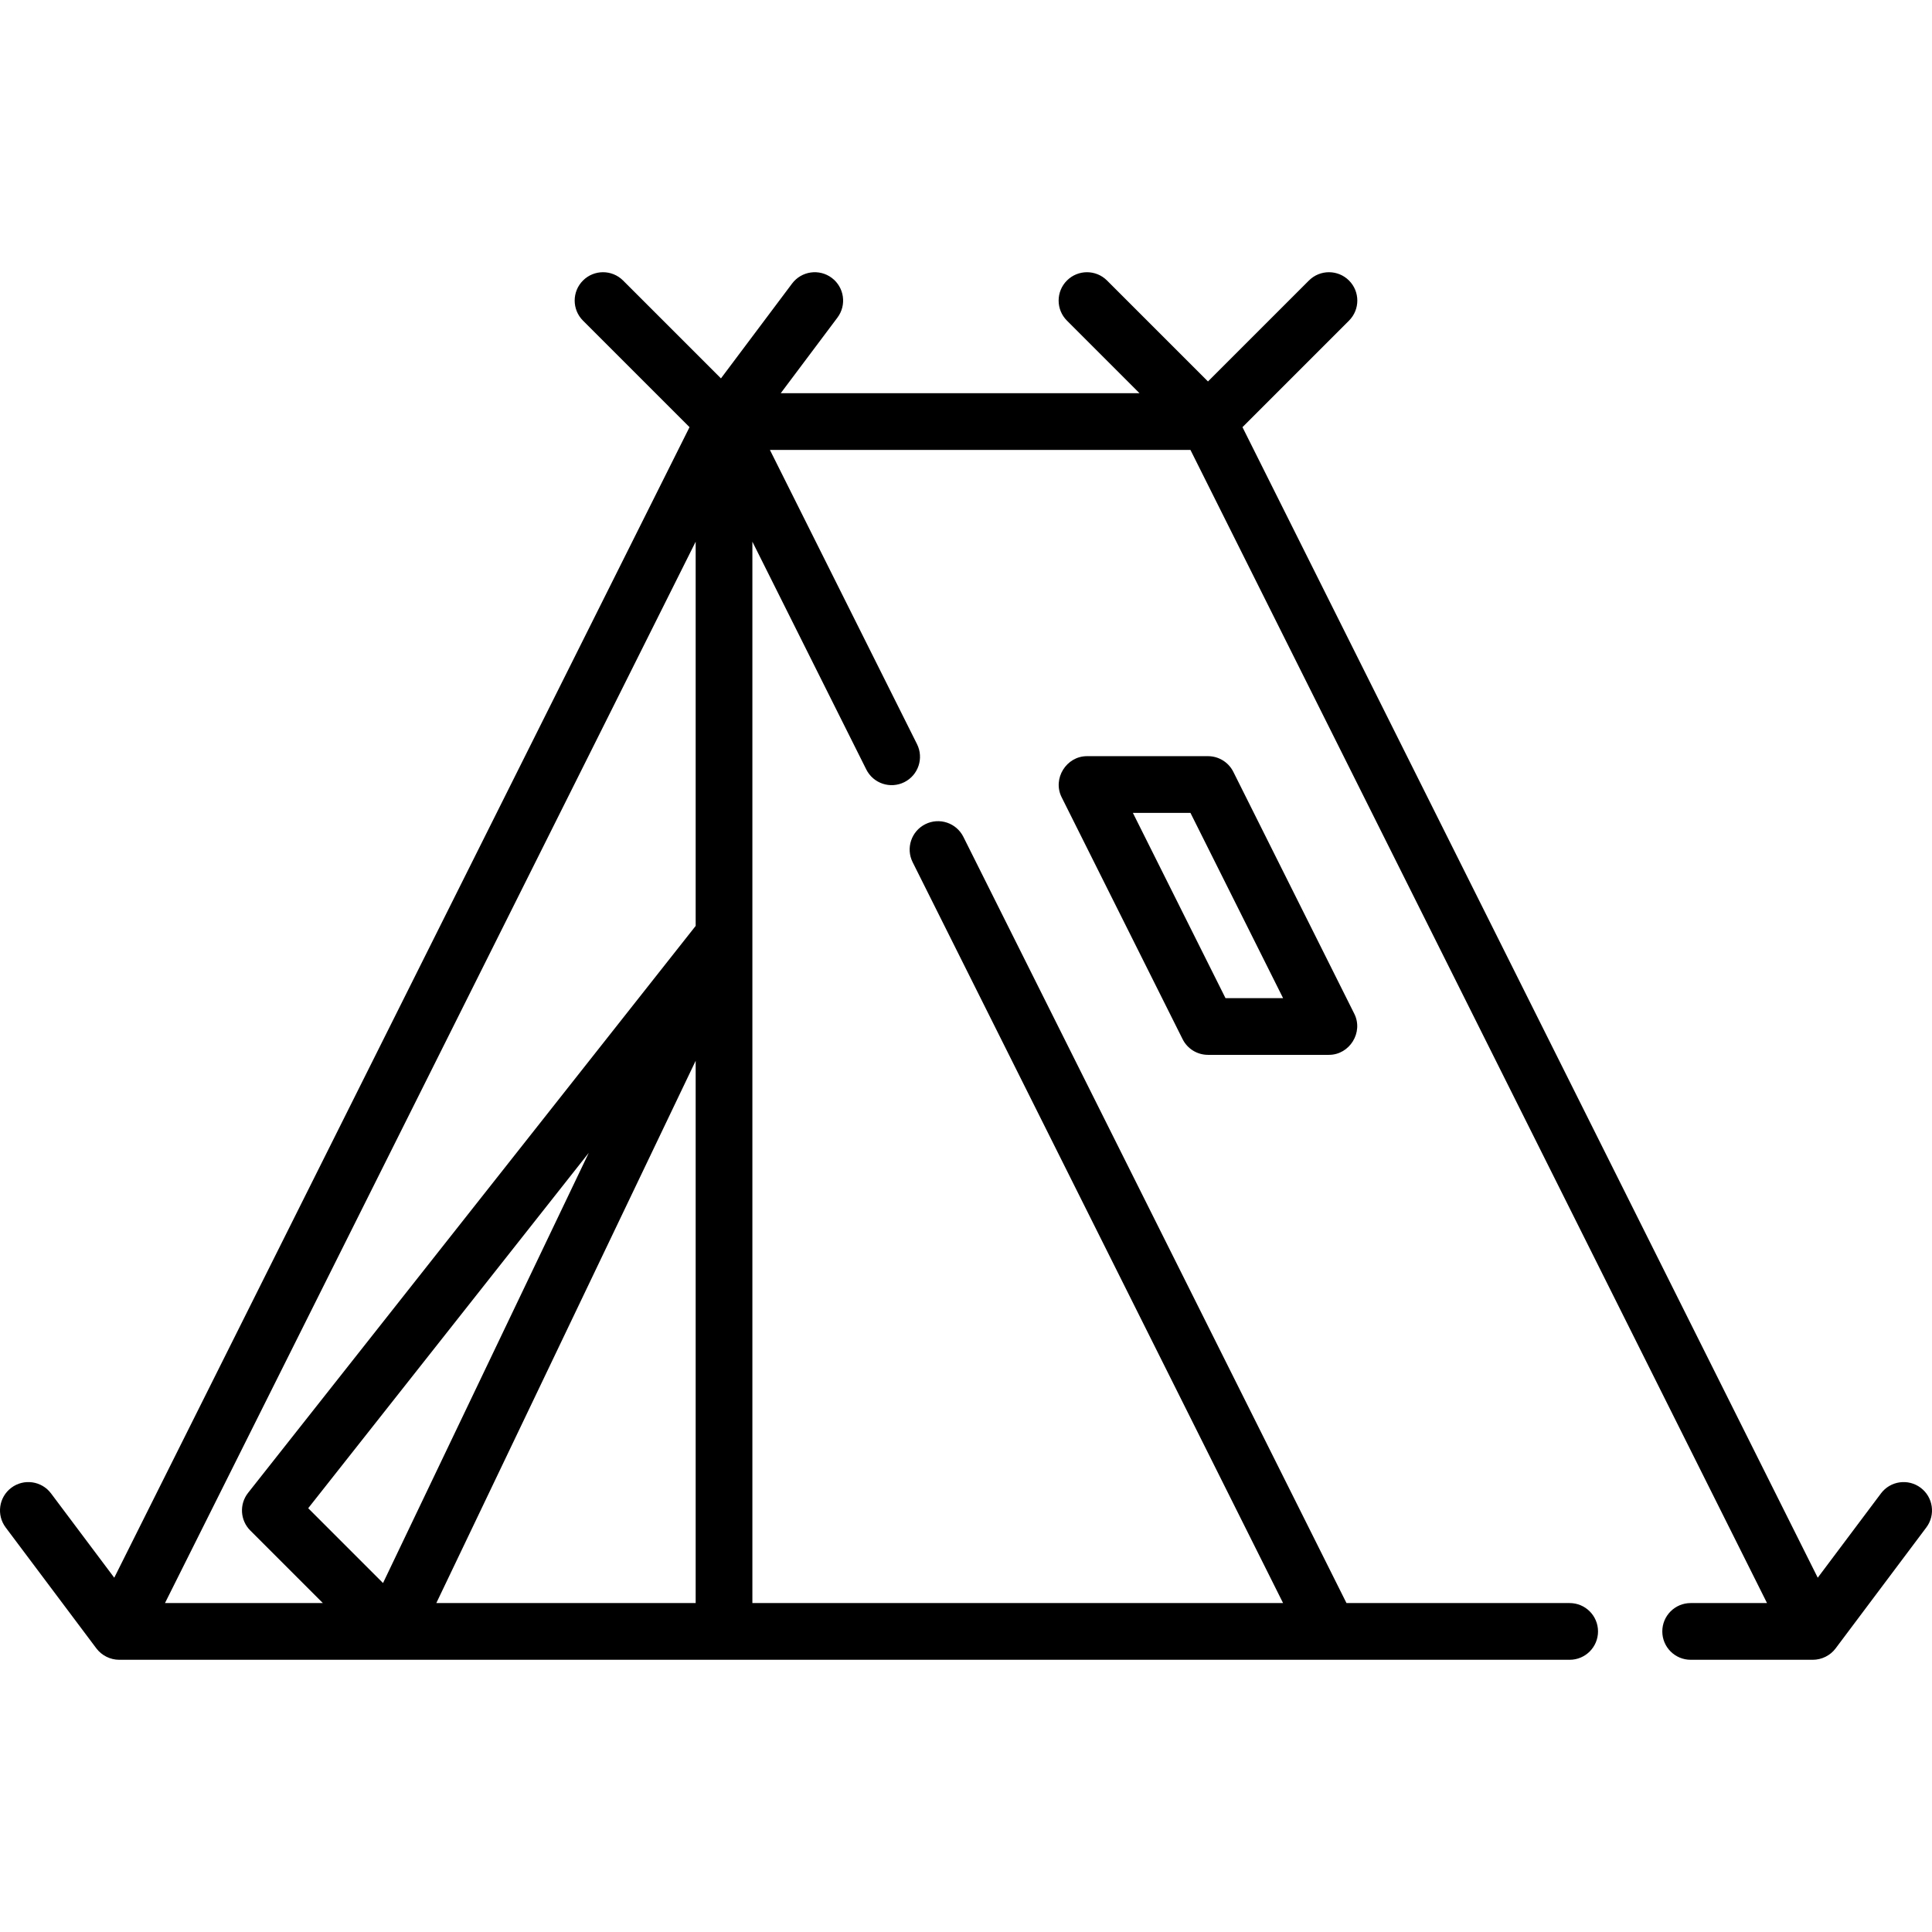
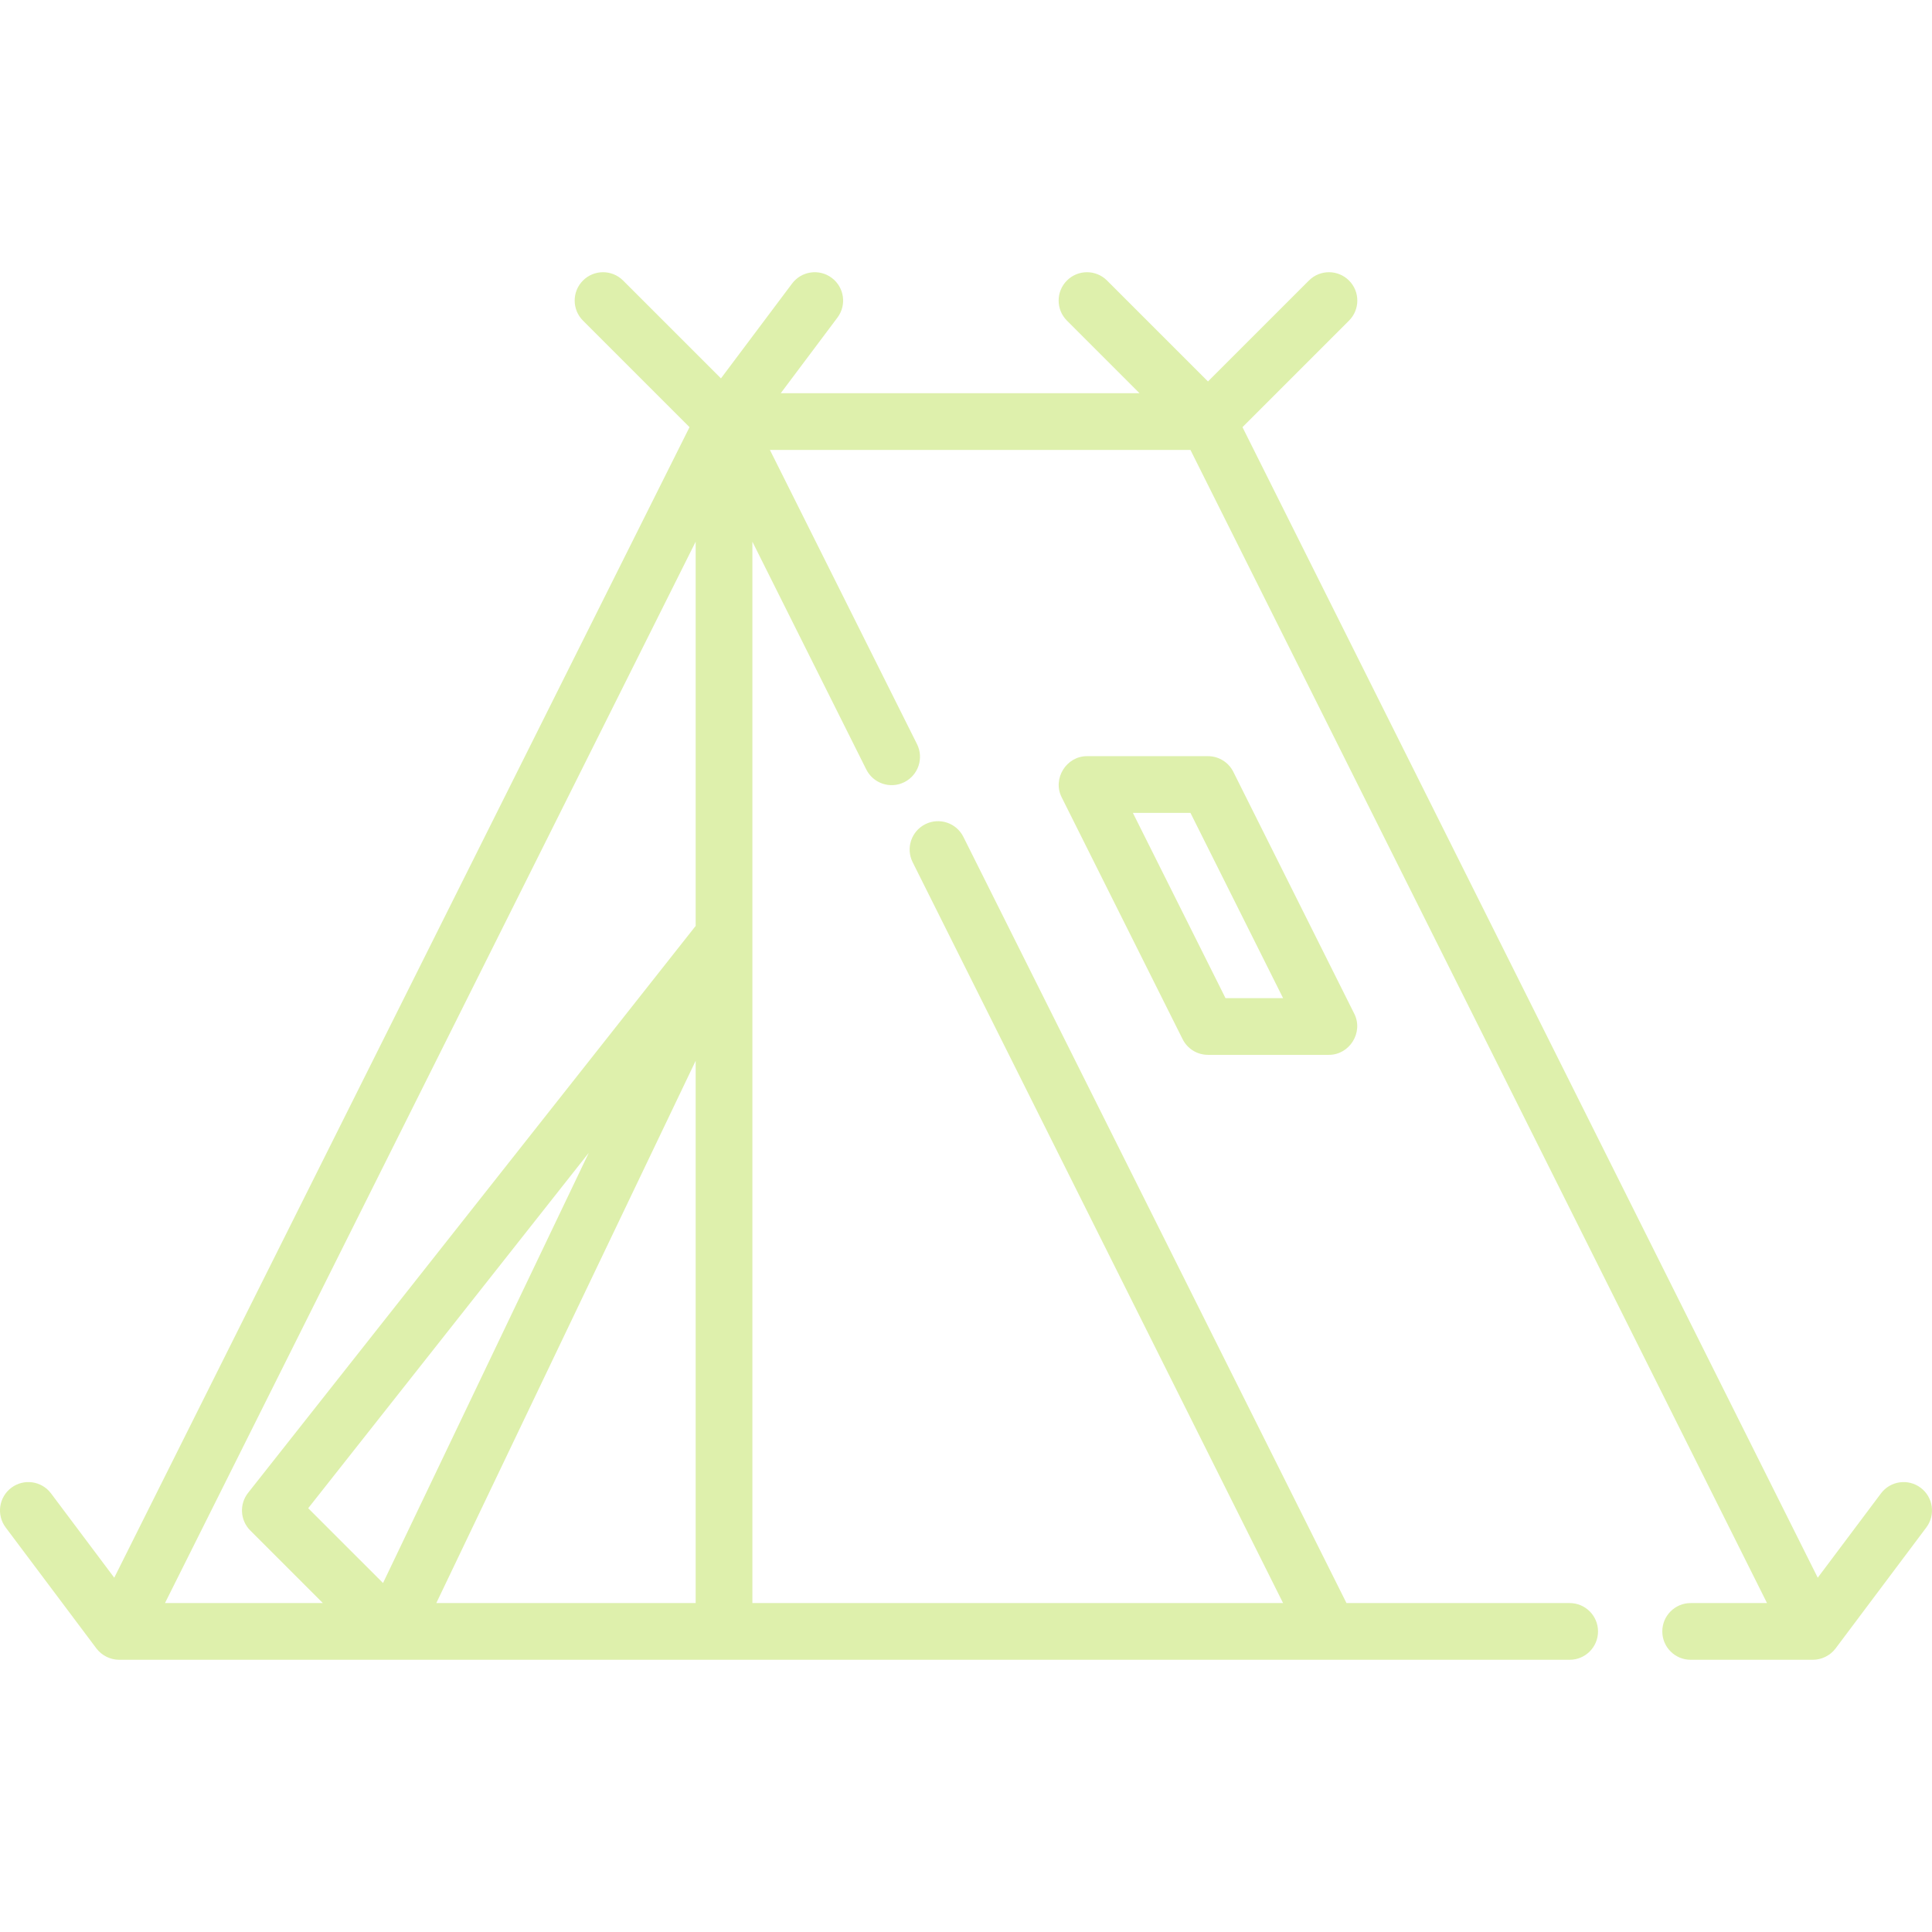
- <svg xmlns="http://www.w3.org/2000/svg" version="1.1" id="Layer_1" x="0px" y="0px" viewBox="0 0 512 512" style="enable-background:new 0 0 512 512;" xml:space="preserve">
+ <svg xmlns="http://www.w3.org/2000/svg" width="512" height="512">
  <g>
-     <g>
-       <path d="M508.993,394.27c-3.321-2.491-8.031-1.817-10.521,1.503l-16.752,22.336L329.269,113.202l28.233-28.233    c2.935-2.935,2.935-7.693,0-10.627c-2.936-2.935-7.693-2.935-10.628,0l-26.749,26.748l-26.748-26.748    c-2.936-2.935-7.693-2.935-10.628,0c-2.935,2.935-2.935,7.693,0,10.627l19.234,19.234h-95.079l15.029-20.039    c2.49-3.32,1.817-8.031-1.503-10.521c-3.32-2.489-8.031-1.817-10.521,1.503l-18.849,25.131l-25.936-25.936    c-2.935-2.935-7.693-2.935-10.627,0c-2.935,2.935-2.935,7.693,0,10.627l28.233,28.233L30.278,418.108l-16.752-22.336    c-2.49-3.32-7.2-3.993-10.521-1.503c-3.319,2.49-3.993,7.201-1.503,10.521l24.047,32.063c1.406,1.867,3.689,3.006,6.024,3.006    h384.405c4.151,0,7.515-3.365,7.515-7.515s-3.364-7.515-7.515-7.515h-59.147L255.305,221.777    c-1.856-3.712-6.368-5.217-10.082-3.361c-3.712,1.856-5.217,6.369-3.361,10.082l98.167,196.331h-140.64V143.551l30.184,60.368    c1.856,3.713,6.368,5.218,10.082,3.361c3.712-1.856,5.217-6.369,3.361-10.082l-38.982-77.965h111.447l152.798,305.596h-20.237    c-4.151,0-7.515,3.365-7.515,7.515s3.364,7.515,7.515,7.515h32.381c2.343,0,4.62-1.129,6.027-3.006l24.047-32.063    C512.987,401.471,512.314,396.76,508.993,394.27z M184.36,424.829h-68.733l68.733-143.715V424.829z M101.506,419.52    l-19.828-19.827l74.352-94.179L101.506,419.52z M184.36,245.375L65.742,395.625c-2.361,2.991-2.11,7.276,0.584,9.97l19.235,19.234    h-41.84L184.36,143.551V245.375z" />
-     </g>
+     <rect fill="none" id="canvas_background" height="402" width="582" y="-1" x="-1" />
  </g>
  <g>
-     <g>
-       <path d="M358.908,268.671l-32.063-64.125c-1.272-2.546-3.875-4.154-6.721-4.154h-32.063c-5.481,0-9.179,5.964-6.721,10.875    l32.063,64.125c1.273,2.546,3.875,4.154,6.721,4.154h32.063C357.668,279.546,361.366,273.582,358.908,268.671z M324.77,264.516    l-24.548-49.096h15.259l24.548,49.096H324.77z" />
+     <g id="svg_1">
+       <g id="svg_2">
+         <path fill="#def0ac" id="svg_3" d="m508.993,394.27c-3.321,-2.491 -8.031,-1.817 -10.521,1.503l-16.752,22.336l-152.451,-304.907l28.233,-28.233c2.935,-2.935 2.935,-7.693 0,-10.627c-2.936,-2.935 -7.693,-2.935 -10.628,0l-26.749,26.748l-26.748,-26.748c-2.936,-2.935 -7.693,-2.935 -10.628,0c-2.935,2.935 -2.935,7.693 0,10.627l19.234,19.234l-95.079,0l15.029,-20.039c2.49,-3.32 1.817,-8.031 -1.503,-10.521c-3.32,-2.489 -8.031,-1.817 -10.521,1.503l-18.849,25.131l-25.936,-25.936c-2.935,-2.935 -7.693,-2.935 -10.627,0c-2.935,2.935 -2.935,7.693 0,10.627l28.233,28.233l-152.452,304.907l-16.752,-22.336c-2.49,-3.32 -7.2,-3.993 -10.521,-1.503c-3.319,2.49 -3.993,7.201 -1.503,10.521l24.047,32.063c1.406,1.867 3.689,3.006 6.024,3.006l384.405,0c4.151,0 7.515,-3.365 7.515,-7.515s-3.364,-7.515 -7.515,-7.515l-59.147,0l-101.526,-203.052c-1.856,-3.712 -6.368,-5.217 -10.082,-3.361c-3.712,1.856 -5.217,6.369 -3.361,10.082l98.167,196.331l-140.64,0l0,-281.278l30.184,60.368c1.856,3.713 6.368,5.218 10.082,3.361c3.712,-1.856 5.217,-6.369 3.361,-10.082l-38.982,-77.965l111.447,0l152.798,305.596l-20.237,0c-4.151,0 -7.515,3.365 -7.515,7.515s3.364,7.515 7.515,7.515l32.381,0c2.343,0 4.62,-1.129 6.027,-3.006l24.047,-32.063c2.49,-3.319 1.817,-8.03 -1.504,-10.52zm-324.633,30.559l-68.733,0l68.733,-143.715l0,143.715zm-82.854,-5.309l-19.828,-19.827l74.352,-94.179l-54.524,114.006zm82.854,-174.145l-118.618,150.25c-2.361,2.991 -2.11,7.276 0.584,9.97l19.235,19.234l-41.84,0l140.639,-281.278l0,101.824z" />
+       </g>
    </g>
+     <g id="svg_4">
+       <g id="svg_5">
+         <path fill="#def0ac" id="svg_6" d="m358.908,268.671l-32.063,-64.125c-1.272,-2.546 -3.875,-4.154 -6.721,-4.154l-32.063,0c-5.481,0 -9.179,5.964 -6.721,10.875l32.063,64.125c1.273,2.546 3.875,4.154 6.721,4.154l32.063,0c5.481,0 9.179,-5.964 6.721,-10.875zm-34.138,-4.155l-24.548,-49.096l15.259,0l24.548,49.096l-15.259,0z" />
+       </g>
+     </g>
+     <g id="svg_7" />
+     <g id="svg_8" />
+     <g id="svg_9" />
+     <g id="svg_10" />
+     <g id="svg_11" />
+     <g id="svg_12" />
+     <g id="svg_13" />
+     <g id="svg_14" />
+     <g id="svg_15" />
+     <g id="svg_16" />
+     <g id="svg_17" />
+     <g id="svg_18" />
+     <g id="svg_19" />
+     <g id="svg_20" />
+     <g id="svg_21" />
  </g>
-   <g>
- </g>
-   <g>
- </g>
-   <g>
- </g>
-   <g>
- </g>
-   <g>
- </g>
-   <g>
- </g>
-   <g>
- </g>
-   <g>
- </g>
-   <g>
- </g>
-   <g>
- </g>
-   <g>
- </g>
-   <g>
- </g>
-   <g>
- </g>
-   <g>
- </g>
-   <g>
- </g>
</svg>
